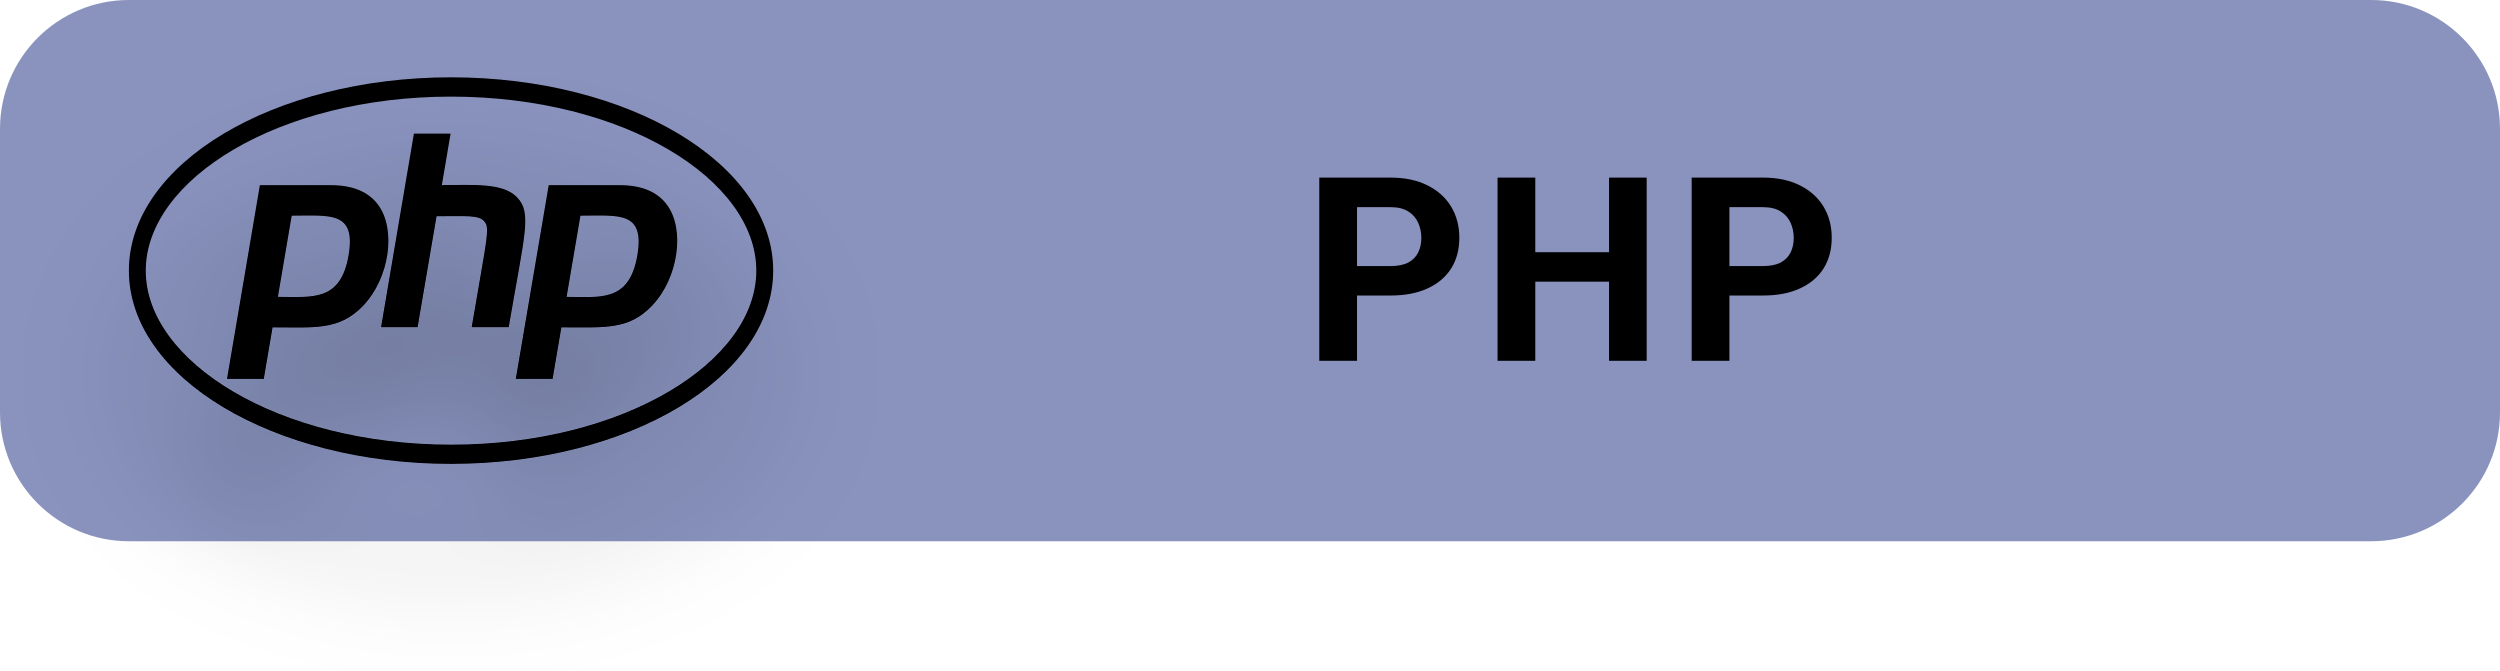
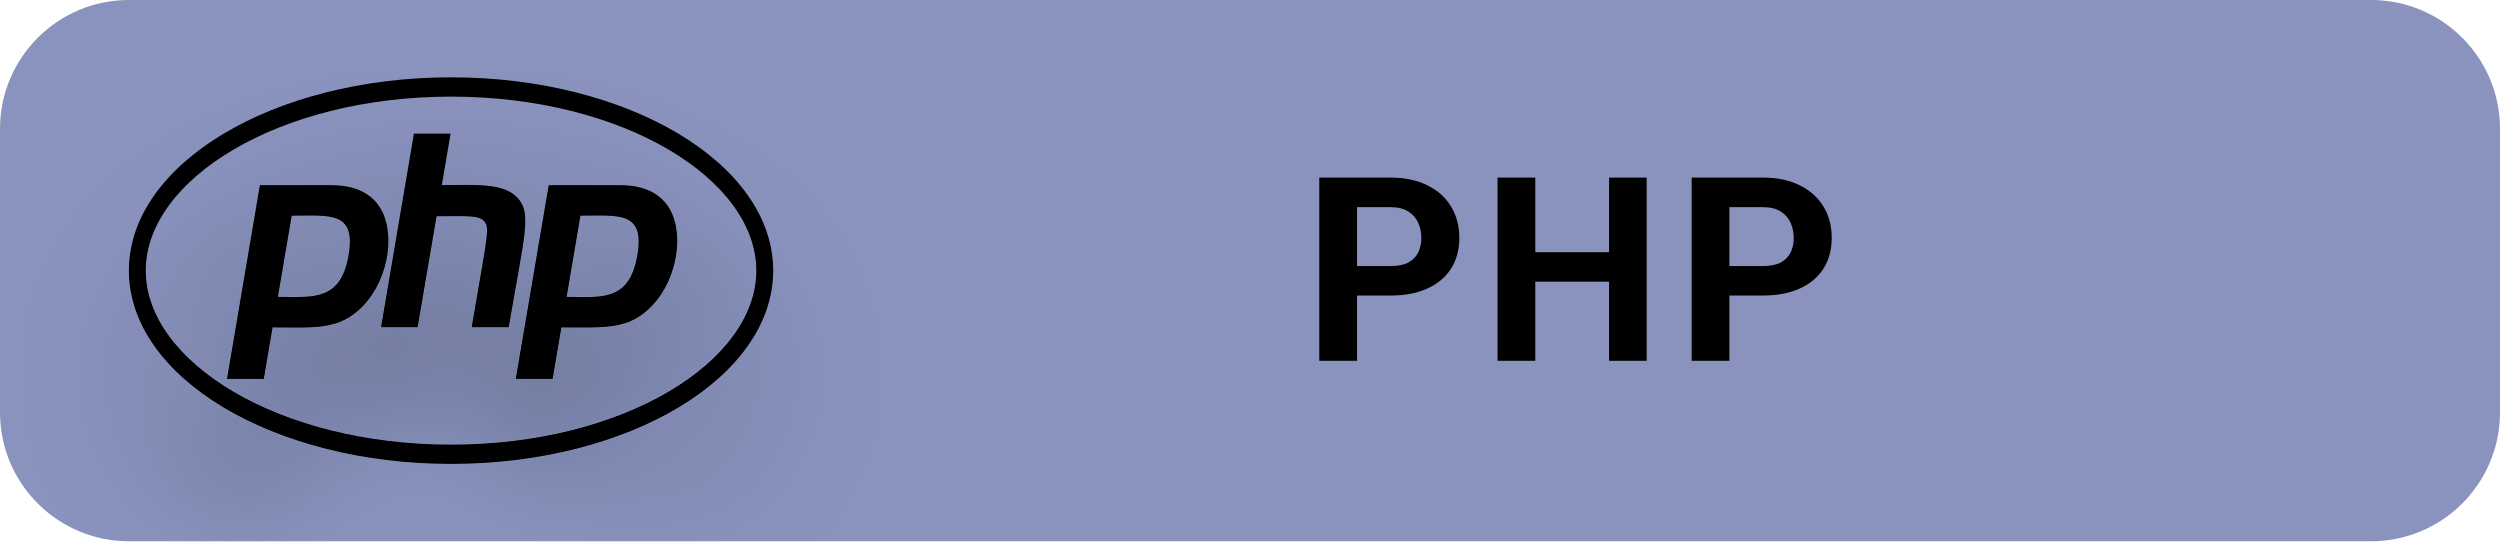
- <svg xmlns="http://www.w3.org/2000/svg" width="97" height="26" viewBox="0 0 97 26" fill="none">
+ <svg xmlns="http://www.w3.org/2000/svg" width="97" height="21" viewBox="0 0 97 21" fill="none">
  <path d="M92 0H5C2.239 0 0 2.239 0 5V16C0 18.761 2.239 21 5 21H92C94.761 21 97 18.761 97 16V5C97 2.239 94.761 0 92 0Z" fill="#8993BE" />
  <g filter="url(#filter0_d_50_138)">
    <path d="M17.5 3.749C24.195 3.749 29.344 6.966 29.344 10.5C29.344 14.034 24.191 17.251 17.5 17.251C10.805 17.251 5.656 14.034 5.656 10.5C5.656 6.966 10.809 3.749 17.5 3.749ZM17.5 3C10.598 3 5 6.356 5 10.5C5 14.644 10.598 18 17.5 18C24.402 18 30 14.644 30 10.5C30 6.356 24.402 3 17.5 3ZM13.523 9.898C13.215 11.703 12.125 11.516 10.785 11.516L11.32 8.37C12.805 8.37 13.812 8.187 13.523 9.898ZM8.805 14.702H10.238L10.578 12.706C12.184 12.706 13.18 12.84 14.102 11.855C15.121 10.785 15.387 8.882 14.66 7.929C14.281 7.43 13.672 7.184 12.844 7.184H10.082L8.805 14.702ZM16.059 5.184H17.484L17.145 7.18C18.375 7.18 19.516 7.078 20.066 7.657C20.645 8.263 20.367 9.038 19.742 12.697H18.297C18.898 9.159 19.012 8.865 18.793 8.597C18.582 8.339 18.102 8.392 16.941 8.392L16.207 12.697H14.781L16.059 5.184V5.184ZM24.727 9.898C24.414 11.73 23.293 11.516 21.988 11.516L22.523 8.37C24.016 8.37 25.016 8.187 24.727 9.898V9.898ZM20.008 14.702H21.445L21.785 12.706C23.473 12.706 24.406 12.817 25.309 11.855C26.328 10.785 26.594 8.882 25.867 7.929C25.488 7.43 24.879 7.184 24.051 7.184H21.289L20.008 14.702V14.702Z" fill="black" />
  </g>
  <path d="M53.956 11.466H52.145V10.323H53.956C54.236 10.323 54.464 10.278 54.64 10.187C54.816 10.092 54.944 9.962 55.026 9.796C55.107 9.63 55.148 9.443 55.148 9.234C55.148 9.023 55.107 8.826 55.026 8.644C54.944 8.461 54.816 8.315 54.64 8.204C54.464 8.093 54.236 8.038 53.956 8.038H52.653V14H51.188V6.891H53.956C54.513 6.891 54.99 6.992 55.387 7.193C55.787 7.392 56.093 7.667 56.305 8.019C56.516 8.37 56.622 8.772 56.622 9.225C56.622 9.684 56.516 10.081 56.305 10.416C56.093 10.751 55.787 11.01 55.387 11.192C54.99 11.375 54.513 11.466 53.956 11.466ZM62.846 9.786V10.929H59.135V9.786H62.846ZM59.569 6.891V14H58.105V6.891H59.569ZM63.891 6.891V14H62.431V6.891H63.891ZM68.405 11.466H66.594V10.323H68.405C68.685 10.323 68.913 10.278 69.089 10.187C69.264 10.092 69.393 9.962 69.475 9.796C69.556 9.63 69.597 9.443 69.597 9.234C69.597 9.023 69.556 8.826 69.475 8.644C69.393 8.461 69.264 8.315 69.089 8.204C68.913 8.093 68.685 8.038 68.405 8.038H67.101V14H65.637V6.891H68.405C68.962 6.891 69.439 6.992 69.836 7.193C70.236 7.392 70.542 7.667 70.754 8.019C70.965 8.37 71.071 8.772 71.071 9.225C71.071 9.684 70.965 10.081 70.754 10.416C70.542 10.751 70.236 11.01 69.836 11.192C69.439 11.375 68.962 11.466 68.405 11.466Z" fill="black" />
  <defs>
    <filter id="filter0_d_50_138" x="1" y="3" width="33" height="23" filterUnits="userSpaceOnUse" color-interpolation-filters="sRGB">
      <feFlood flood-opacity="0" result="BackgroundImageFix" />
      <feColorMatrix in="SourceAlpha" type="matrix" values="0 0 0 0 0 0 0 0 0 0 0 0 0 0 0 0 0 0 127 0" result="hardAlpha" />
      <feOffset dy="4" />
      <feGaussianBlur stdDeviation="2" />
      <feComposite in2="hardAlpha" operator="out" />
      <feColorMatrix type="matrix" values="0 0 0 0 0 0 0 0 0 0 0 0 0 0 0 0 0 0 0.25 0" />
      <feBlend mode="normal" in2="BackgroundImageFix" result="effect1_dropShadow_50_138" />
      <feBlend mode="normal" in="SourceGraphic" in2="effect1_dropShadow_50_138" result="shape" />
    </filter>
  </defs>
</svg>
